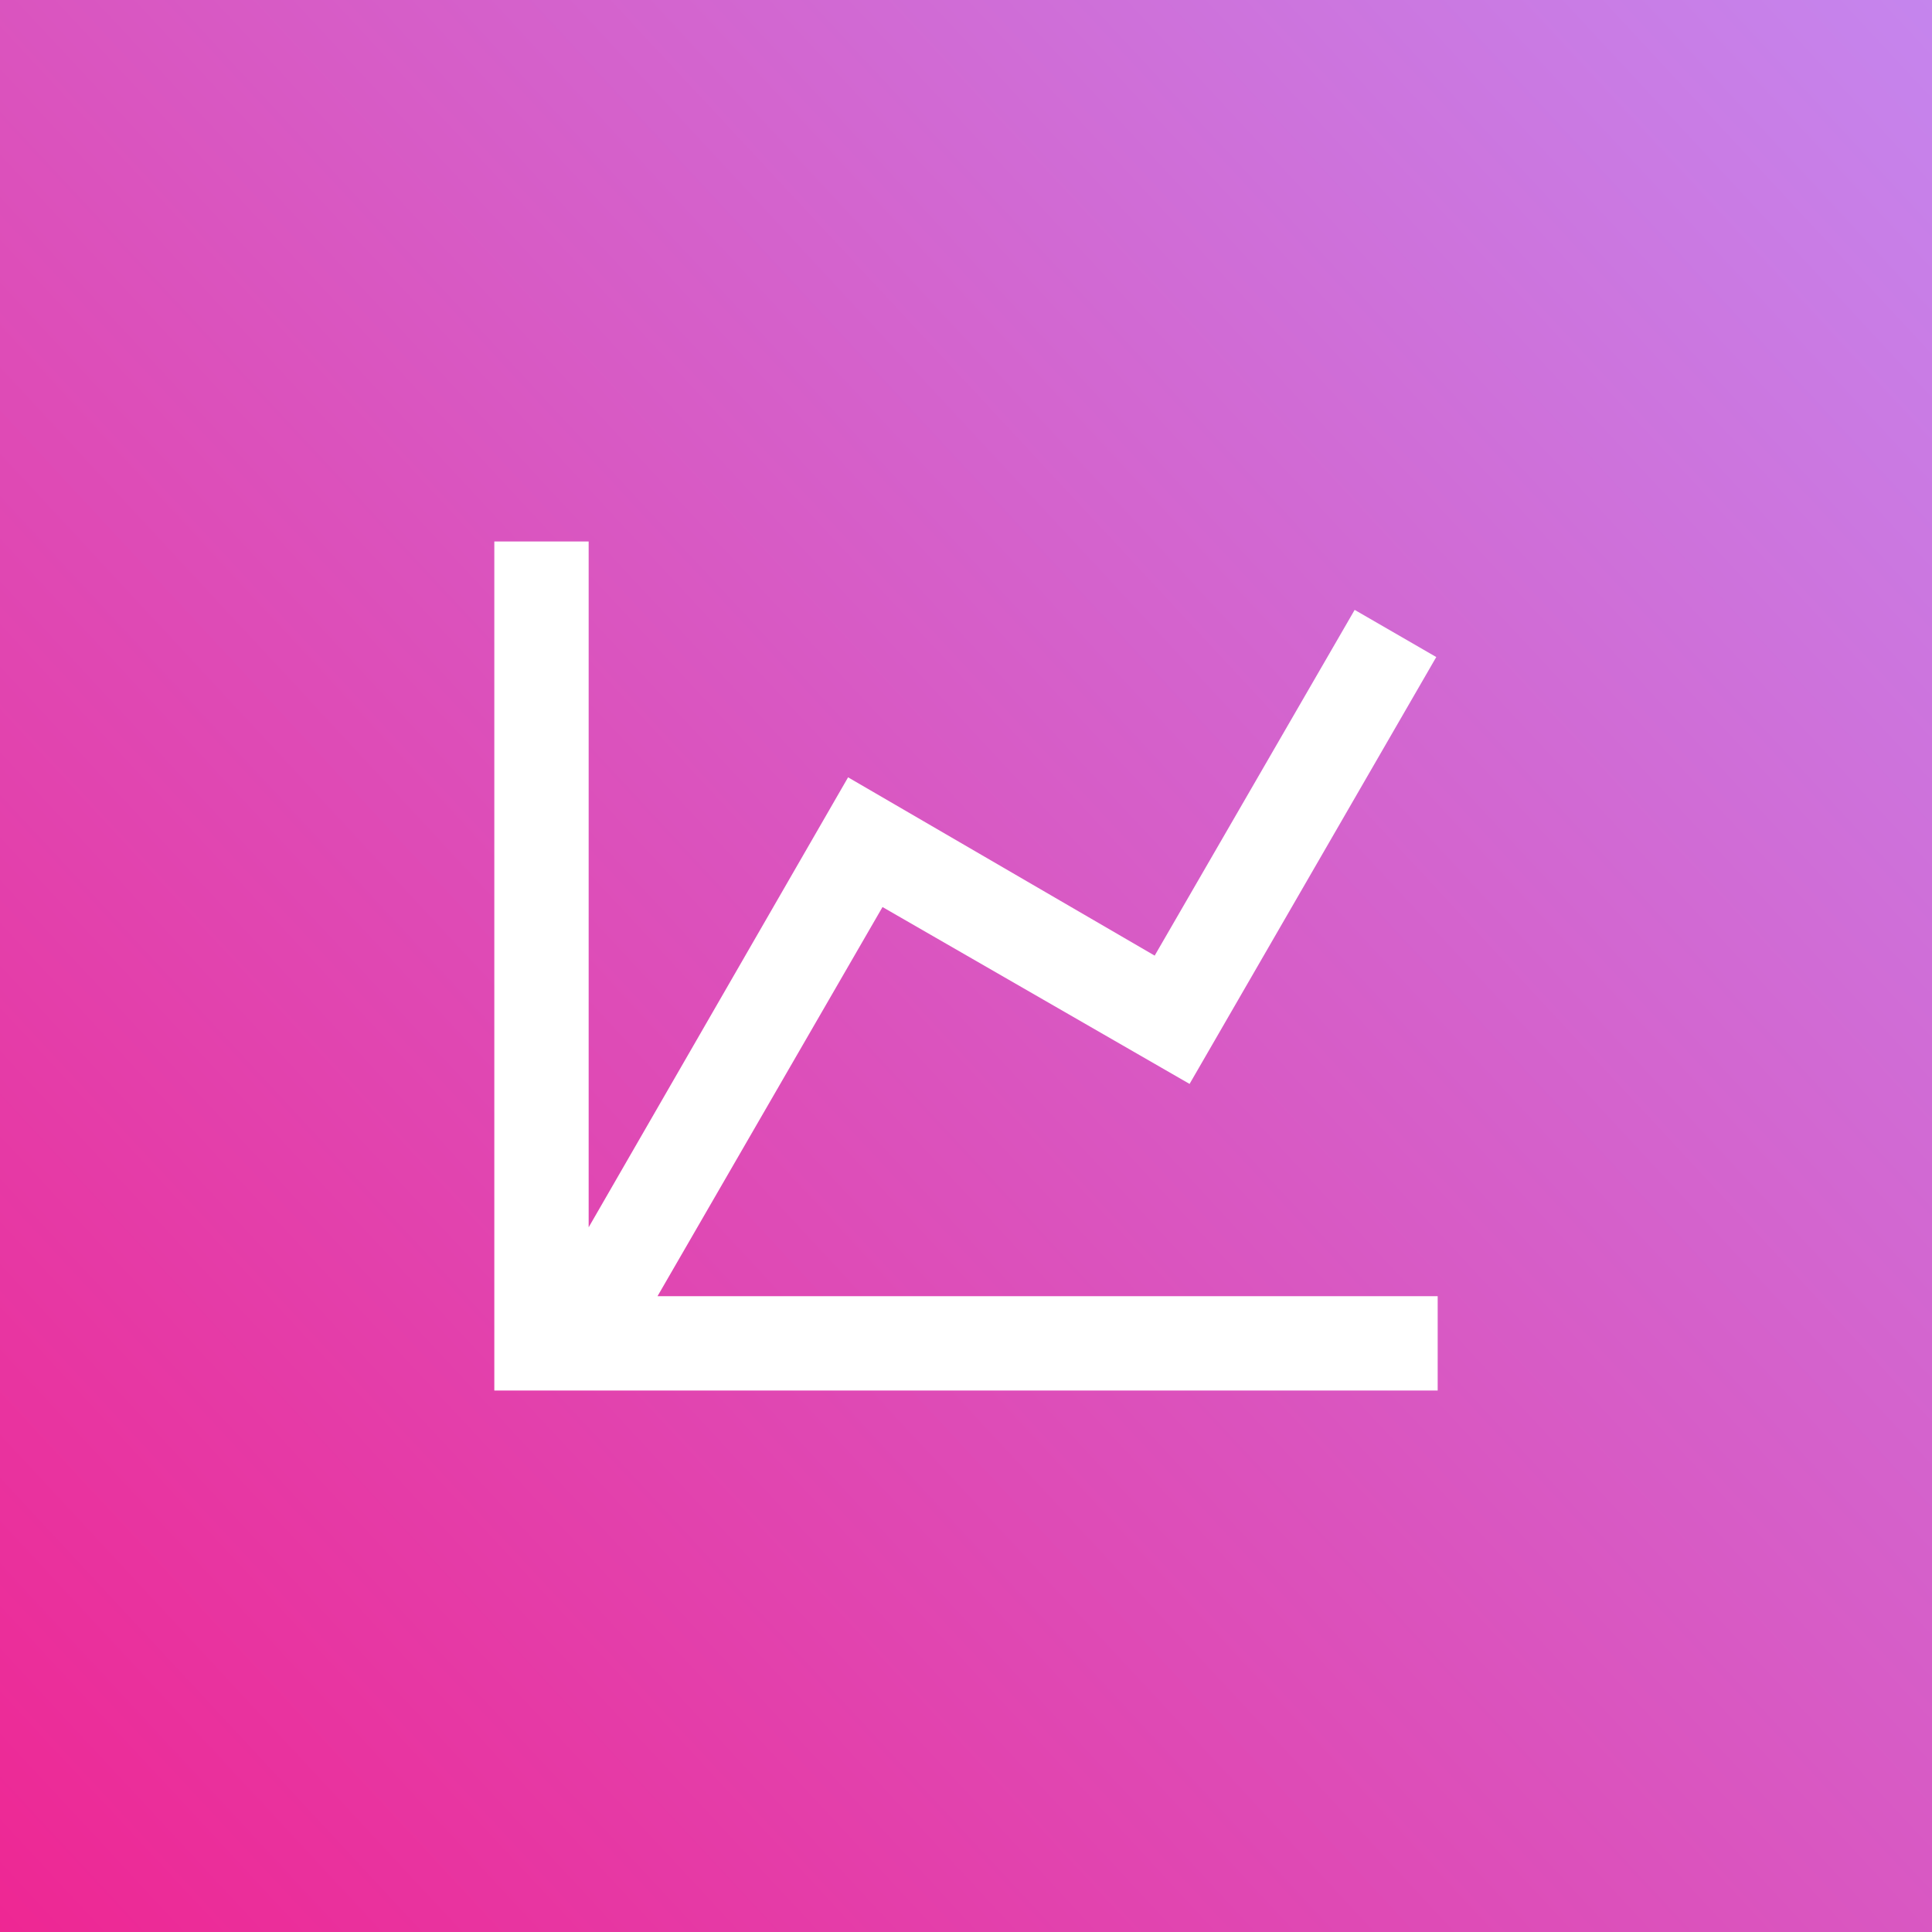
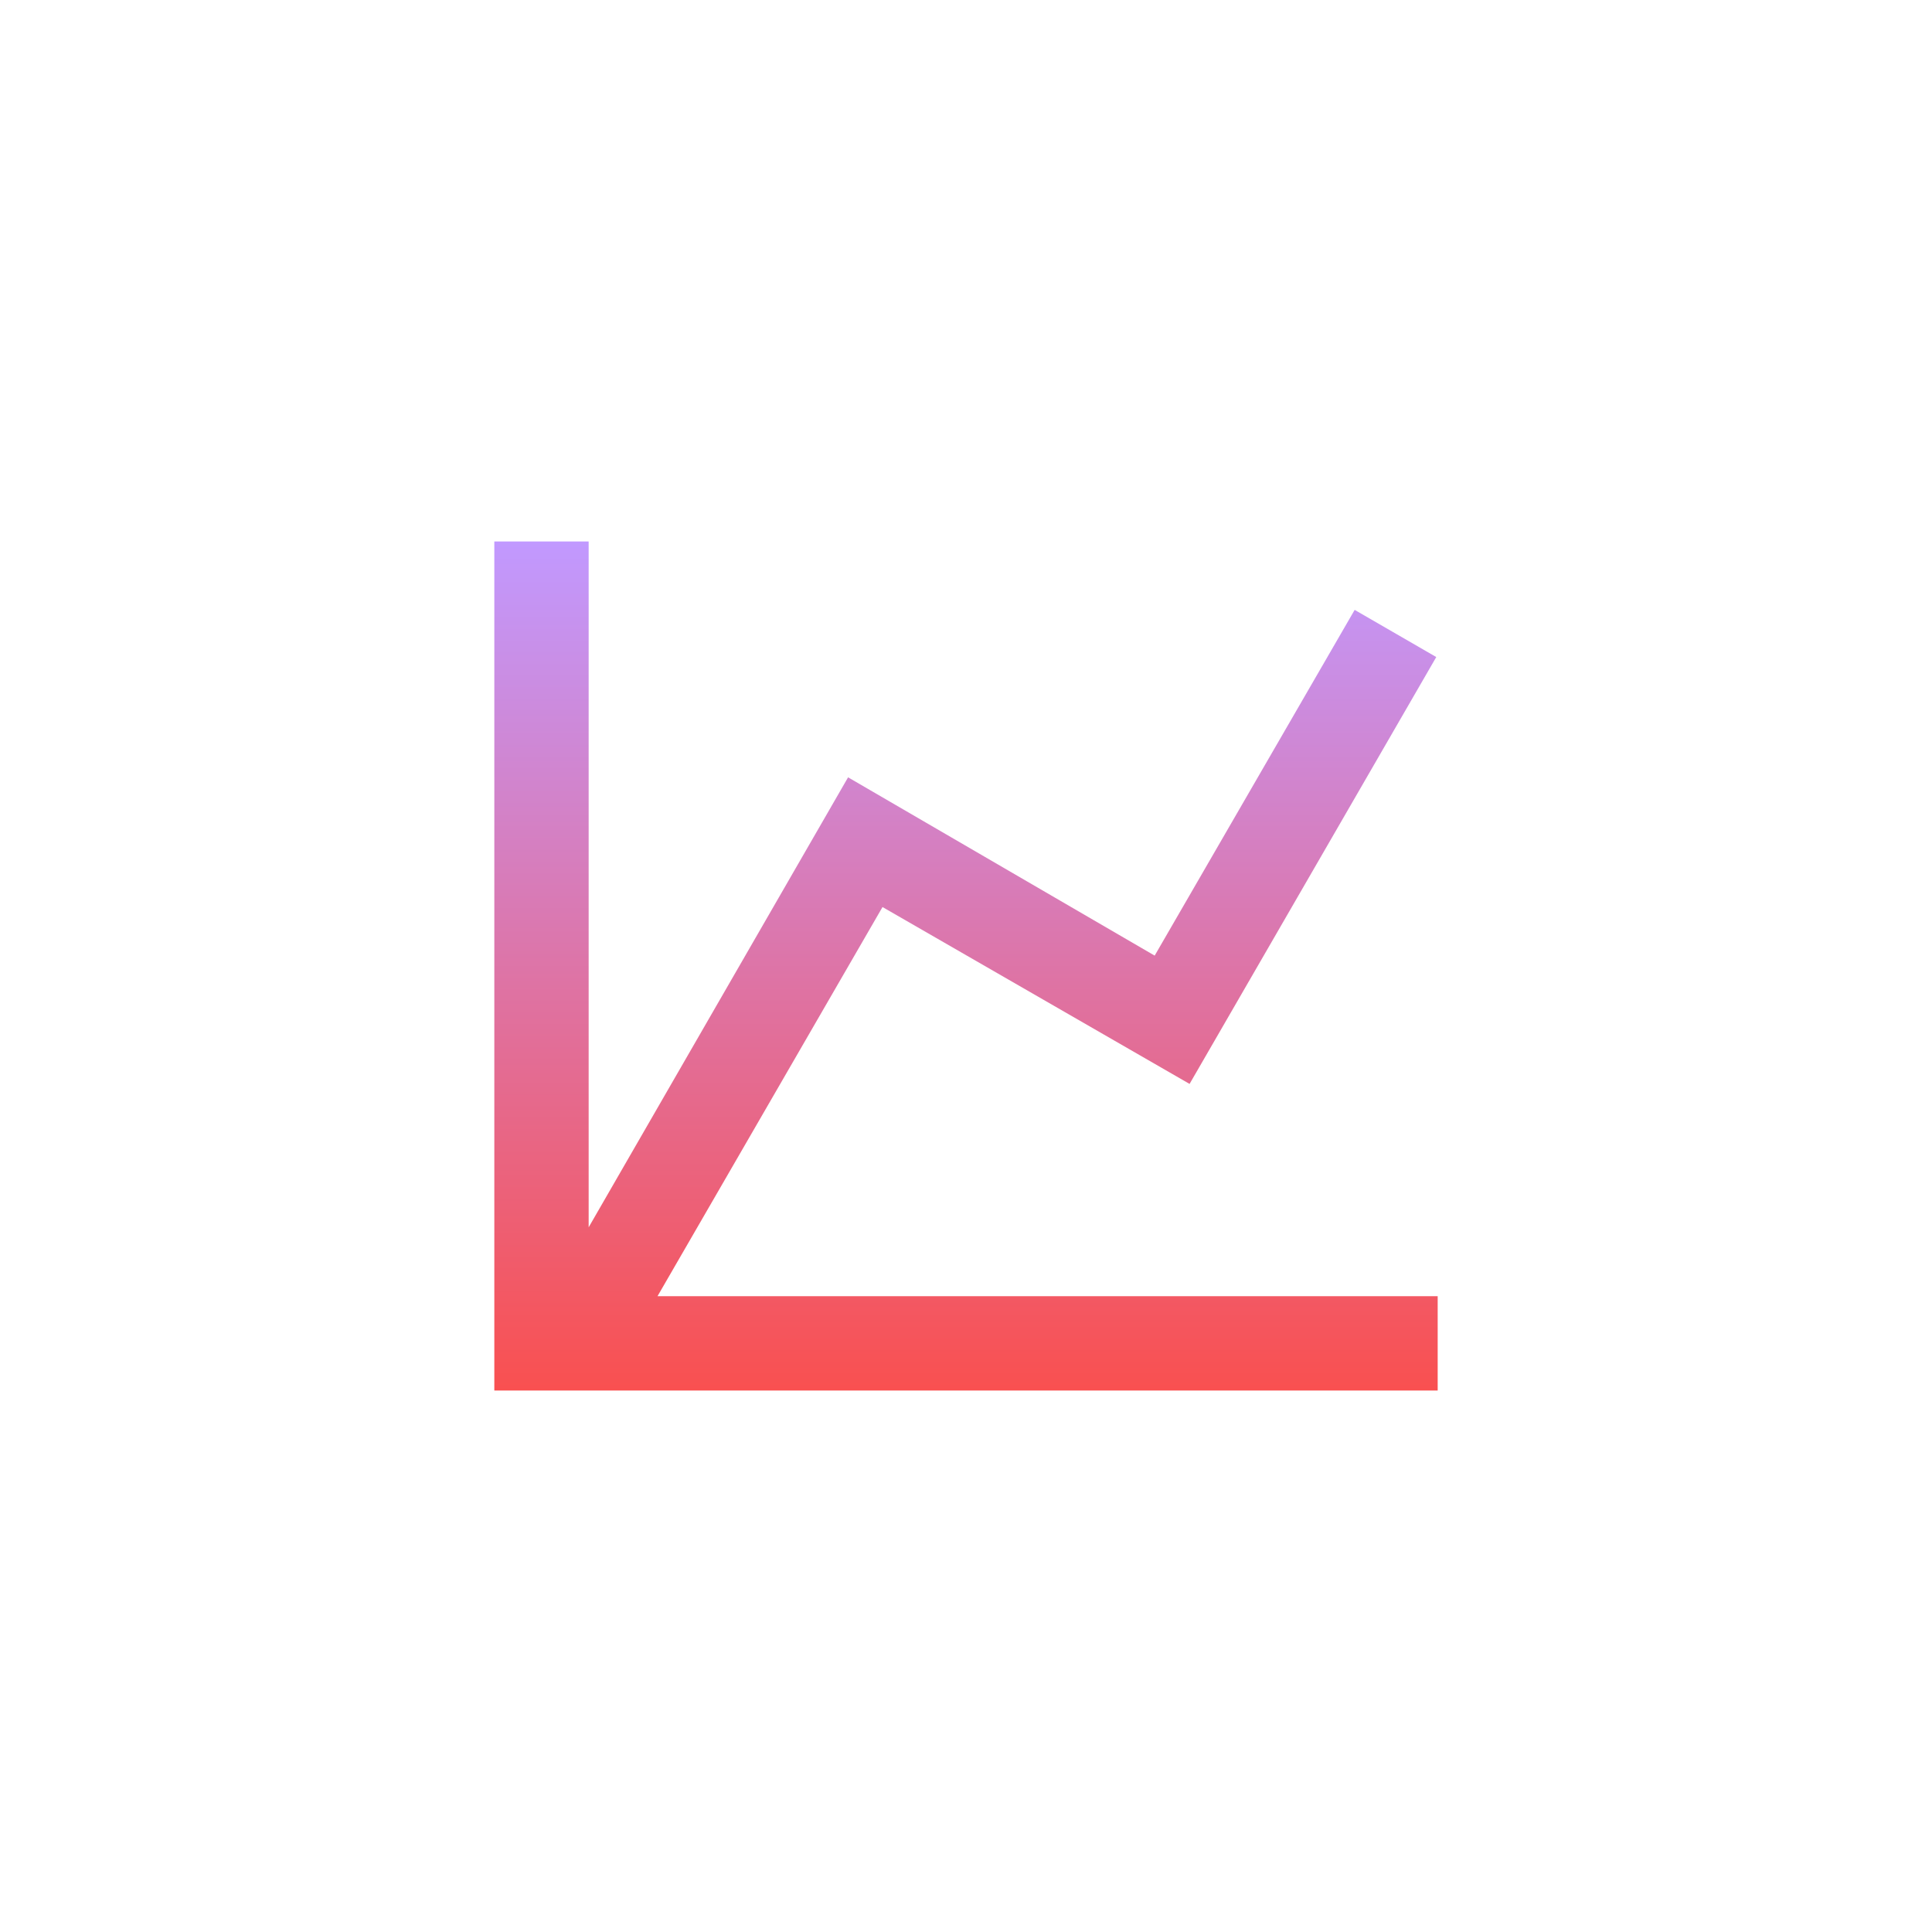
<svg xmlns="http://www.w3.org/2000/svg" width="1024" height="1024" viewBox="0 0 1024 1024" fill="none">
  <rect width="1024" height="1024" fill="white" />
-   <rect width="1024" height="1024" fill="url(#paint0_linear)" />
-   <path d="M612 506.5L718 323.25L761.25 348.25L630.5 574.5L467.75 480.75L348.5 687H762V737H262V287H312V650.5L449.5 412L612 506.5Z" fill="white" />
+   <path d="M612 506.5L718 323.25L761.25 348.25L630.5 574.5L467.75 480.75L348.5 687H762V737H262V287H312V650.5L449.5 412L612 506.5Z" fill="url(#paint0_linear)" />
  <defs>
-     <linearGradient id="paint0_linear" x1="483.312" y1="-948.147" x2="-1206.24" y2="622.384" gradientUnits="userSpaceOnUse">
-       <stop stop-color="#BE95FD" />
-       <stop offset="0.995" stop-color="#FF006E" />
-       <stop offset="1" stop-color="#34B4A2" />
+     <linearGradient id="paint0_linear" x1="512" y1="287" x2="512" y2="737" gradientUnits="userSpaceOnUse">
+       <stop stop-color="#C199FF" />
+       <stop offset="1" stop-color="#F95050" />
    </linearGradient>
  </defs>
</svg>
